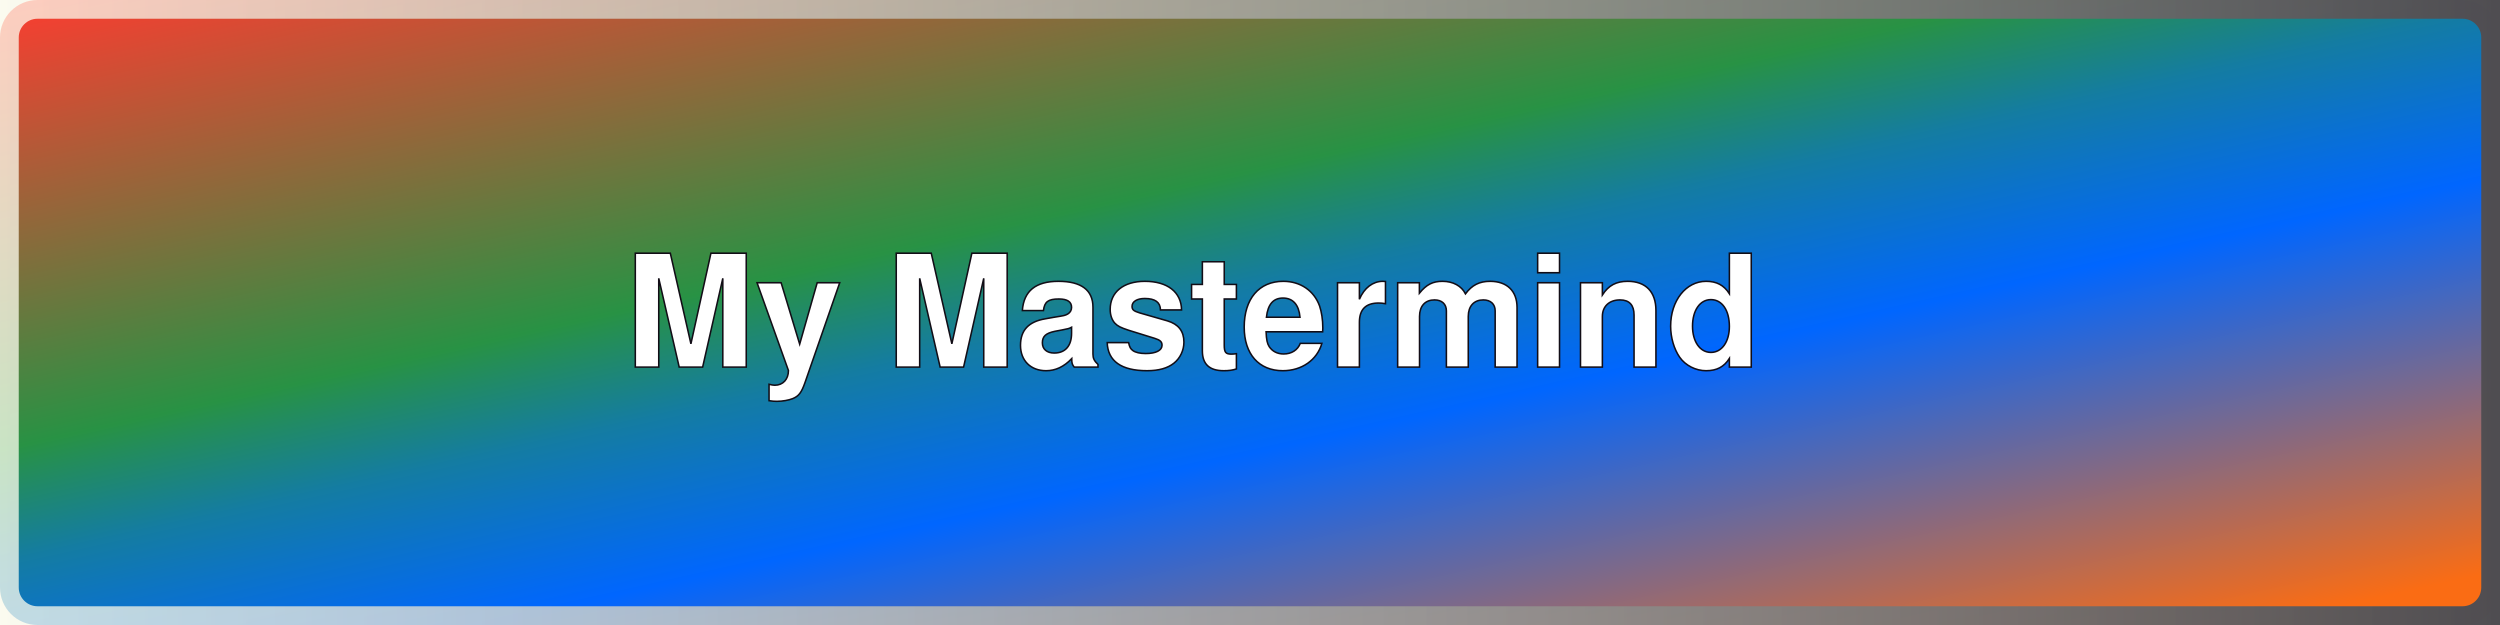
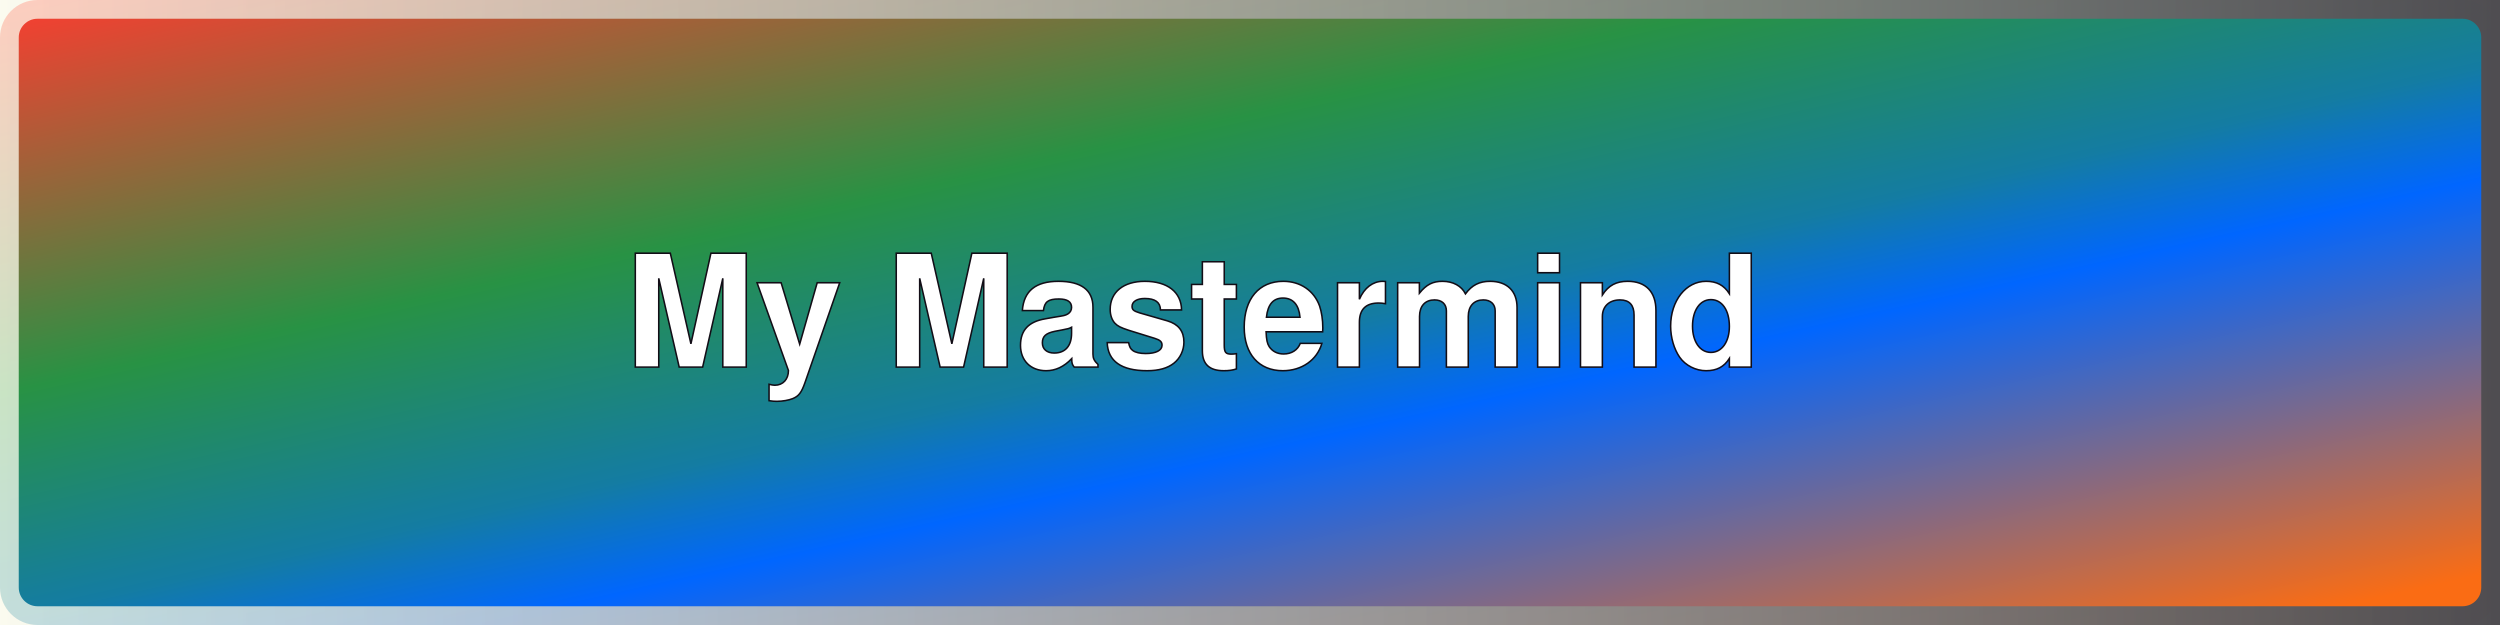
<svg xmlns="http://www.w3.org/2000/svg" viewBox="0 0 800 200" width="800" height="200%">
  <defs>
    <linearGradient id="linearGradient" x1="0%" y1="0%" x2="90%" y2="100%">
      <stop offset="0%" stop-color="#FF3B30" />
-       <stop offset="40%" stop-color="#289244ff" />
-       <stop offset="50%" stop-color="#147ca2" />
+       <stop offset="35%" stop-color="#289244ff" />
+       <stop offset="55%" stop-color="#147ca2" />
      <stop offset="65%" stop-color="#0066FF" />
      <stop offset="100%" stop-color="#fa6c14" />
    </linearGradient>
    <linearGradient id="strokeGradient" x1="0%" y1="0%" x2="100%" y2="0%">
      <stop offset="0%" stop-color="rgba(255,255,240,0.749)" />
      <stop offset="100%" stop-color="#4e4c50" />
    </linearGradient>
  </defs>
  <rect x="0" y="0" width="800" height="200" rx="12" ry="12" fill="url(#linearGradient)" stroke="url(#strokeGradient)" stroke-width="12" />
  <text x="200" y="100" font-family="-apple-system, BlinkMacSystemFont, 'Segoe UI', Helvetica, Arial, sans-serif" font-size="50" font-weight="bold" fill="#ffffff" stroke="#120D16" stroke-width="0.5" dominant-baseline="middle" alignment-baseline="central">
    My Mastermind
  </text>
</svg>
